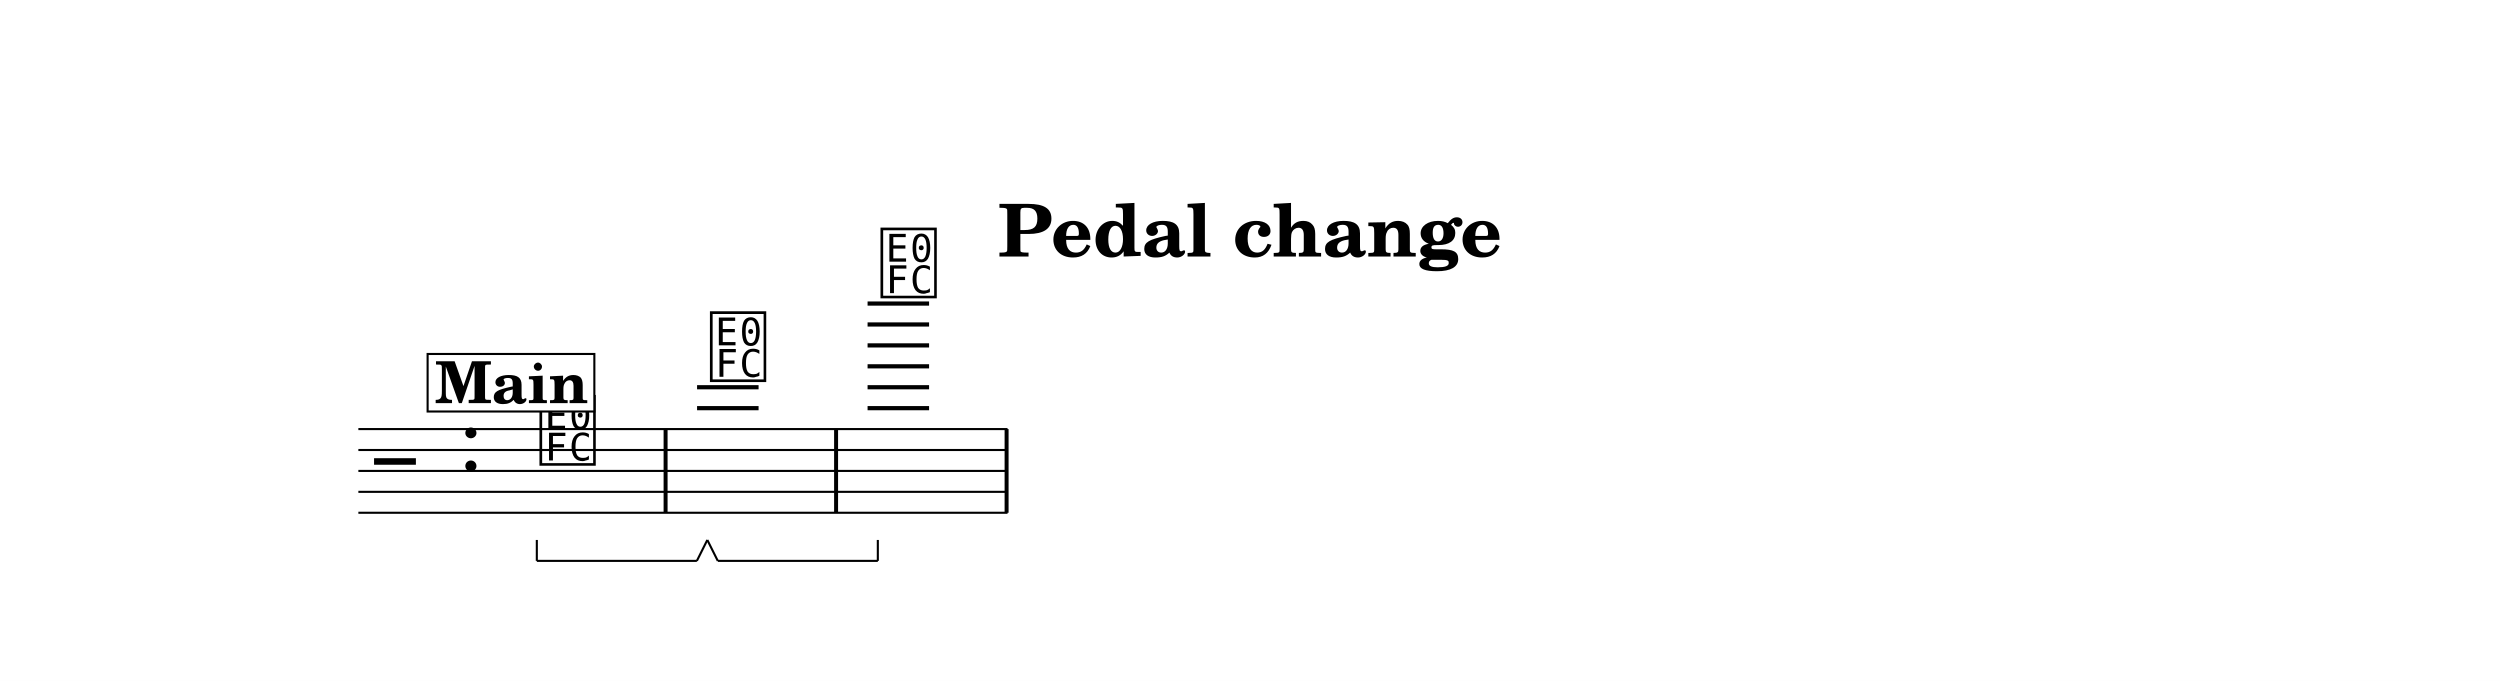
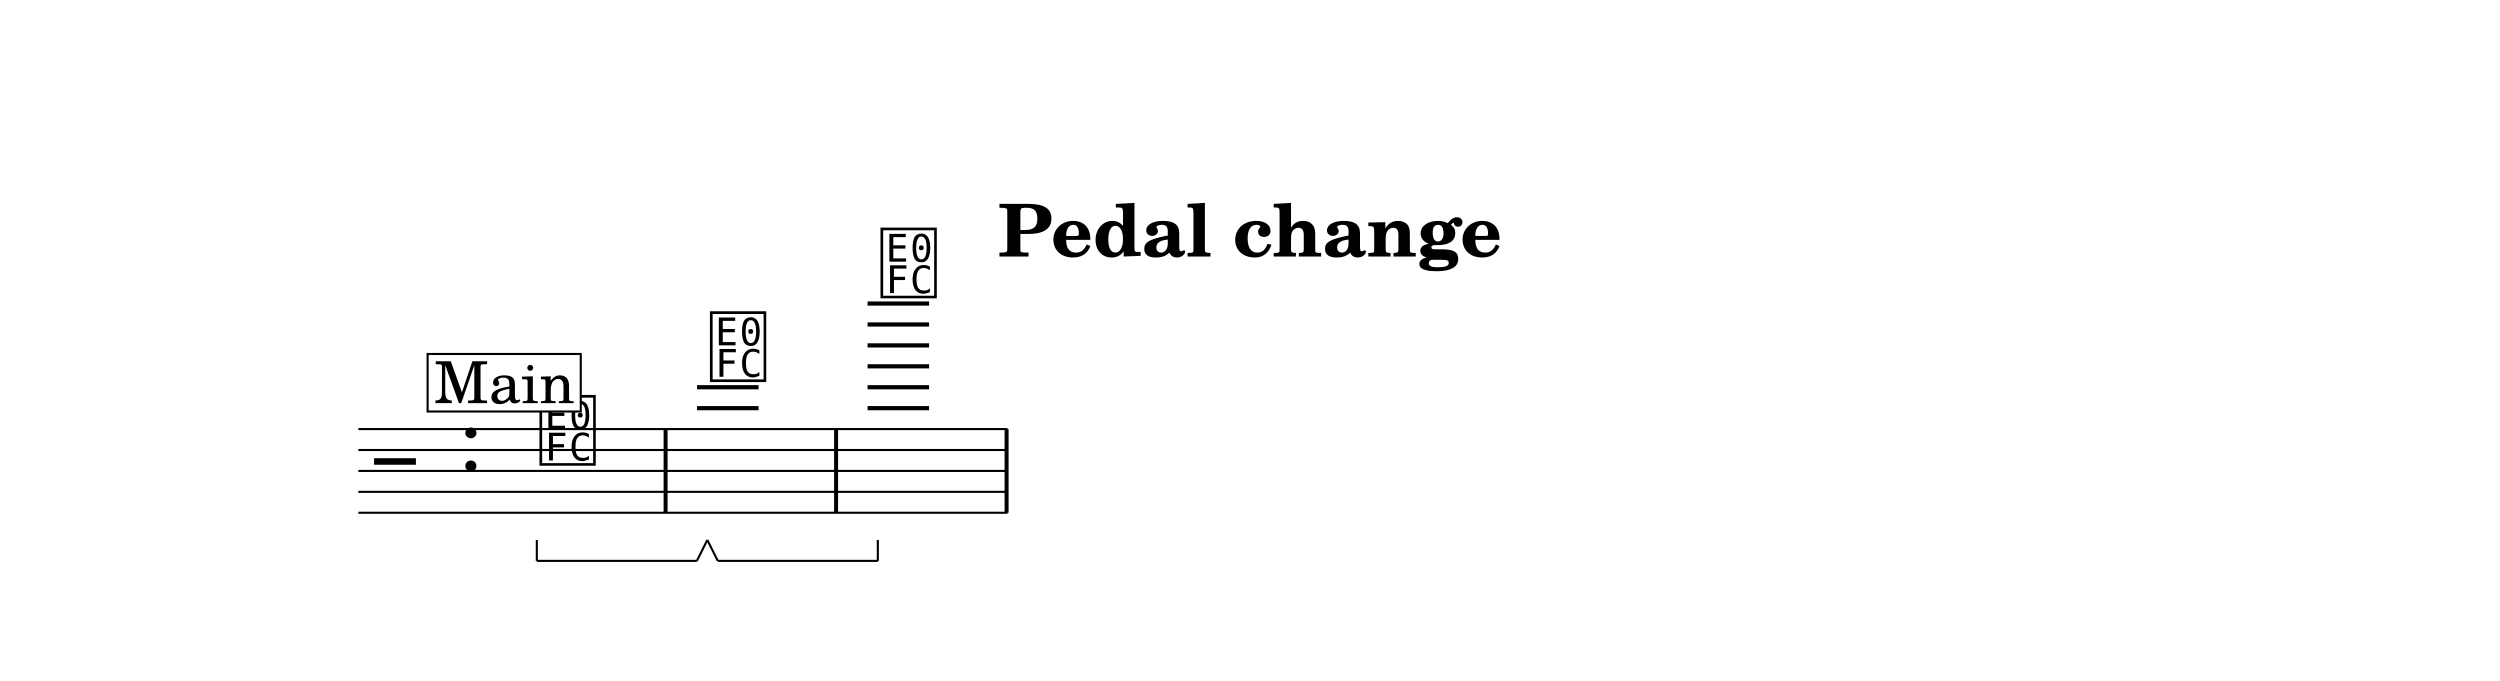
<svg xmlns="http://www.w3.org/2000/svg" width="1195.0" height="325.5" viewBox="0 0 119.50 32.55" font-family="TeX Gyre Schola, serif">
  <style>
  @font-face { font-family: 'Emmentaler'; src: local('Emmentaler'); }
  .music { font-family: 'Emmentaler', serif; }
</style>
  <rect x="0" y="0" width="119.50" height="32.55" fill="#FFFFFF" />
  <text x="59.75" y="12.26" font-size="3.49" font-weight="bold" text-anchor="middle" data-pos="318">Pedal change</text>
  <g transform="translate(8.54,0.00) scale(1,1)">
    <line x1="8.59" y1="20.51" x2="39.62" y2="20.51" stroke="#000000" stroke-width="0.100" />
    <line x1="8.59" y1="21.51" x2="39.62" y2="21.51" stroke="#000000" stroke-width="0.100" />
    <line x1="8.59" y1="22.51" x2="39.62" y2="22.51" stroke="#000000" stroke-width="0.100" />
    <line x1="8.59" y1="23.51" x2="39.62" y2="23.51" stroke="#000000" stroke-width="0.100" />
    <line x1="8.59" y1="24.51" x2="39.62" y2="24.51" stroke="#000000" stroke-width="0.100" />
    <text class="music" x="9.34" y="23.51" font-size="4.00" data-pos="360"></text>
    <text class="music" x="13.42" y="22.51" font-size="4.00" data-pos="338"></text>
    <line x1="24.78" y1="19.51" x2="27.72" y2="19.51" stroke="#000000" stroke-width="0.200" />
    <line x1="24.78" y1="18.51" x2="27.72" y2="18.51" stroke="#000000" stroke-width="0.200" />
    <line x1="32.93" y1="19.51" x2="35.87" y2="19.51" stroke="#000000" stroke-width="0.200" />
    <line x1="32.93" y1="18.51" x2="35.87" y2="18.51" stroke="#000000" stroke-width="0.200" />
    <line x1="32.93" y1="17.51" x2="35.87" y2="17.51" stroke="#000000" stroke-width="0.200" />
    <line x1="32.93" y1="16.51" x2="35.87" y2="16.51" stroke="#000000" stroke-width="0.200" />
    <line x1="32.93" y1="15.51" x2="35.87" y2="15.51" stroke="#000000" stroke-width="0.200" />
    <line x1="32.93" y1="14.51" x2="35.87" y2="14.51" stroke="#000000" stroke-width="0.200" />
    <text class="music" x="17.12" y="22.01" font-size="4.00" data-pos="392"></text>
    <text class="music" x="25.27" y="18.01" font-size="4.00" data-pos="406"></text>
    <text class="music" x="33.42" y="14.01" font-size="4.00" data-pos="429"></text>
    <rect x="23.18" y="20.51" width="0.19" height="4.00" data-pos="404" />
    <rect x="31.33" y="20.51" width="0.19" height="4.00" data-pos="427" />
    <rect x="39.48" y="20.51" width="0.19" height="4.00" data-pos="442" />
-     <rect x="11.90" y="16.92" width="7.97" height="2.75" fill="#FFFFFF" stroke="#000000" stroke-width="0.100" data-pos="370" />
-     <text x="15.92" y="19.27" font-size="2.77" font-weight="bold" text-anchor="middle" data-pos="370">Main</text>
+     <rect x="11.90" y="16.92" width="7.32" height="2.75" fill="#FFFFFF" stroke="#000000" stroke-width="0.100" data-pos="370" />
+     <text x="15.57" y="19.27" font-size="2.77" text-anchor="middle" data-pos="370">Main</text>
    <line x1="17.12" y1="26.81" x2="24.77" y2="26.81" stroke="#000000" stroke-width="0.100" data-pos="395" />
    <line x1="24.77" y1="26.81" x2="25.27" y2="25.81" stroke="#000000" stroke-width="0.100" data-pos="395" />
    <line x1="17.12" y1="26.81" x2="17.12" y2="25.81" stroke="#000000" stroke-width="0.100" data-pos="395" />
    <line x1="25.77" y1="26.81" x2="33.42" y2="26.81" stroke="#000000" stroke-width="0.100" data-pos="418" />
    <line x1="33.42" y1="26.81" x2="33.42" y2="25.81" stroke="#000000" stroke-width="0.100" data-pos="418" />
    <line x1="25.77" y1="26.81" x2="25.27" y2="25.81" stroke="#000000" stroke-width="0.100" data-pos="418" />
  </g>
</svg>
